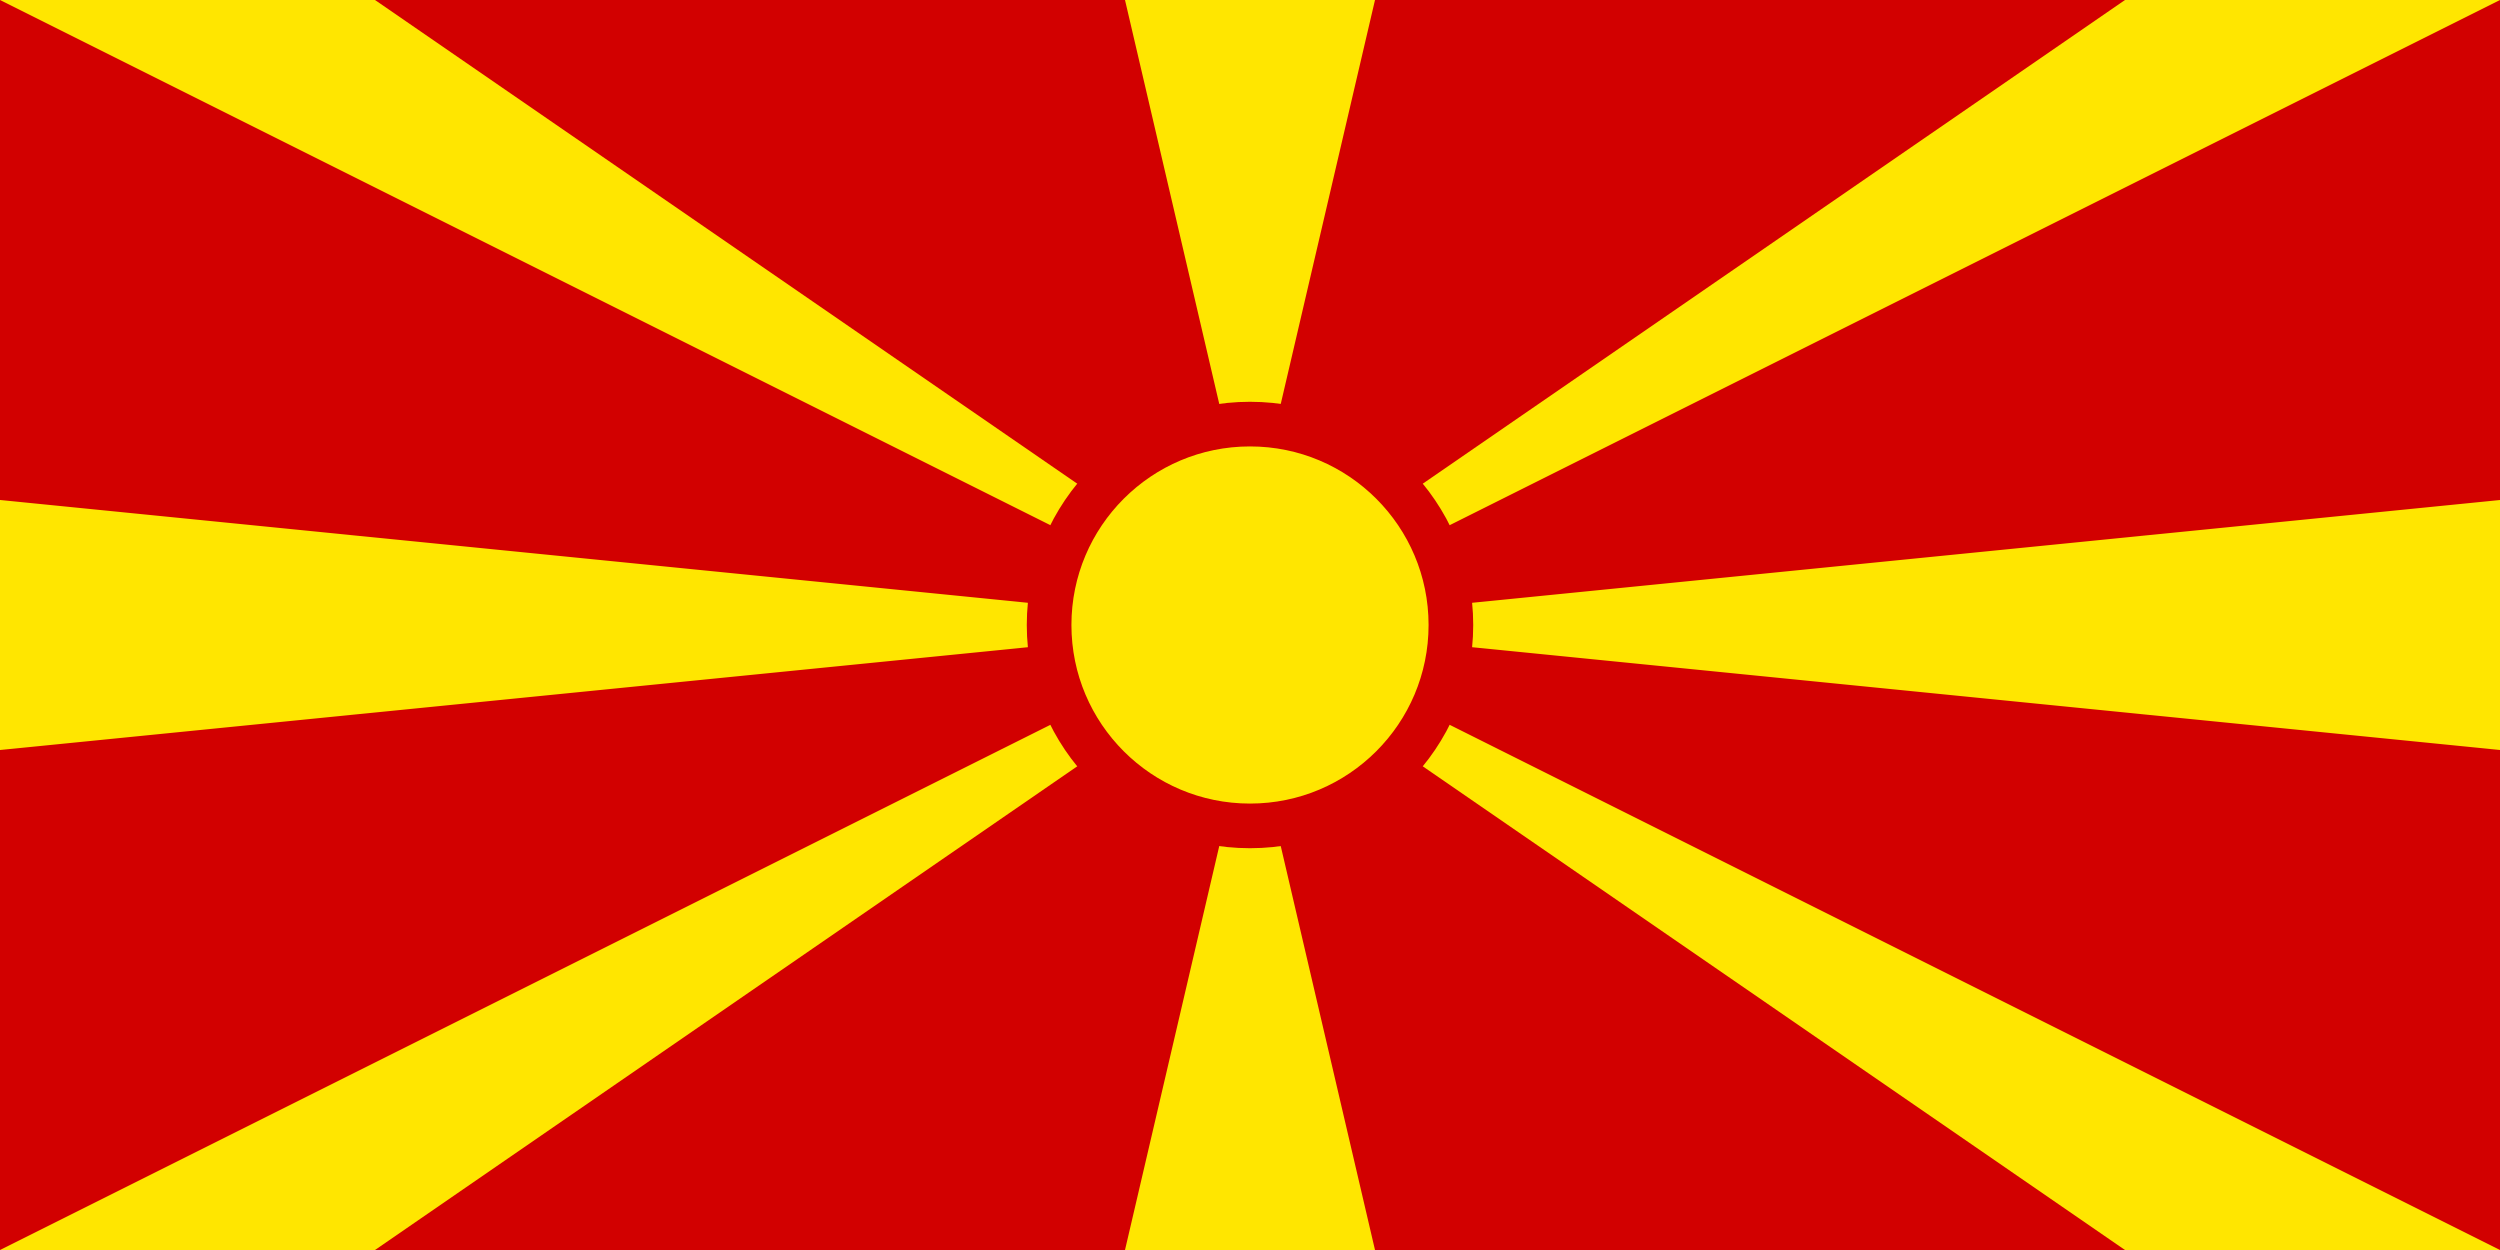
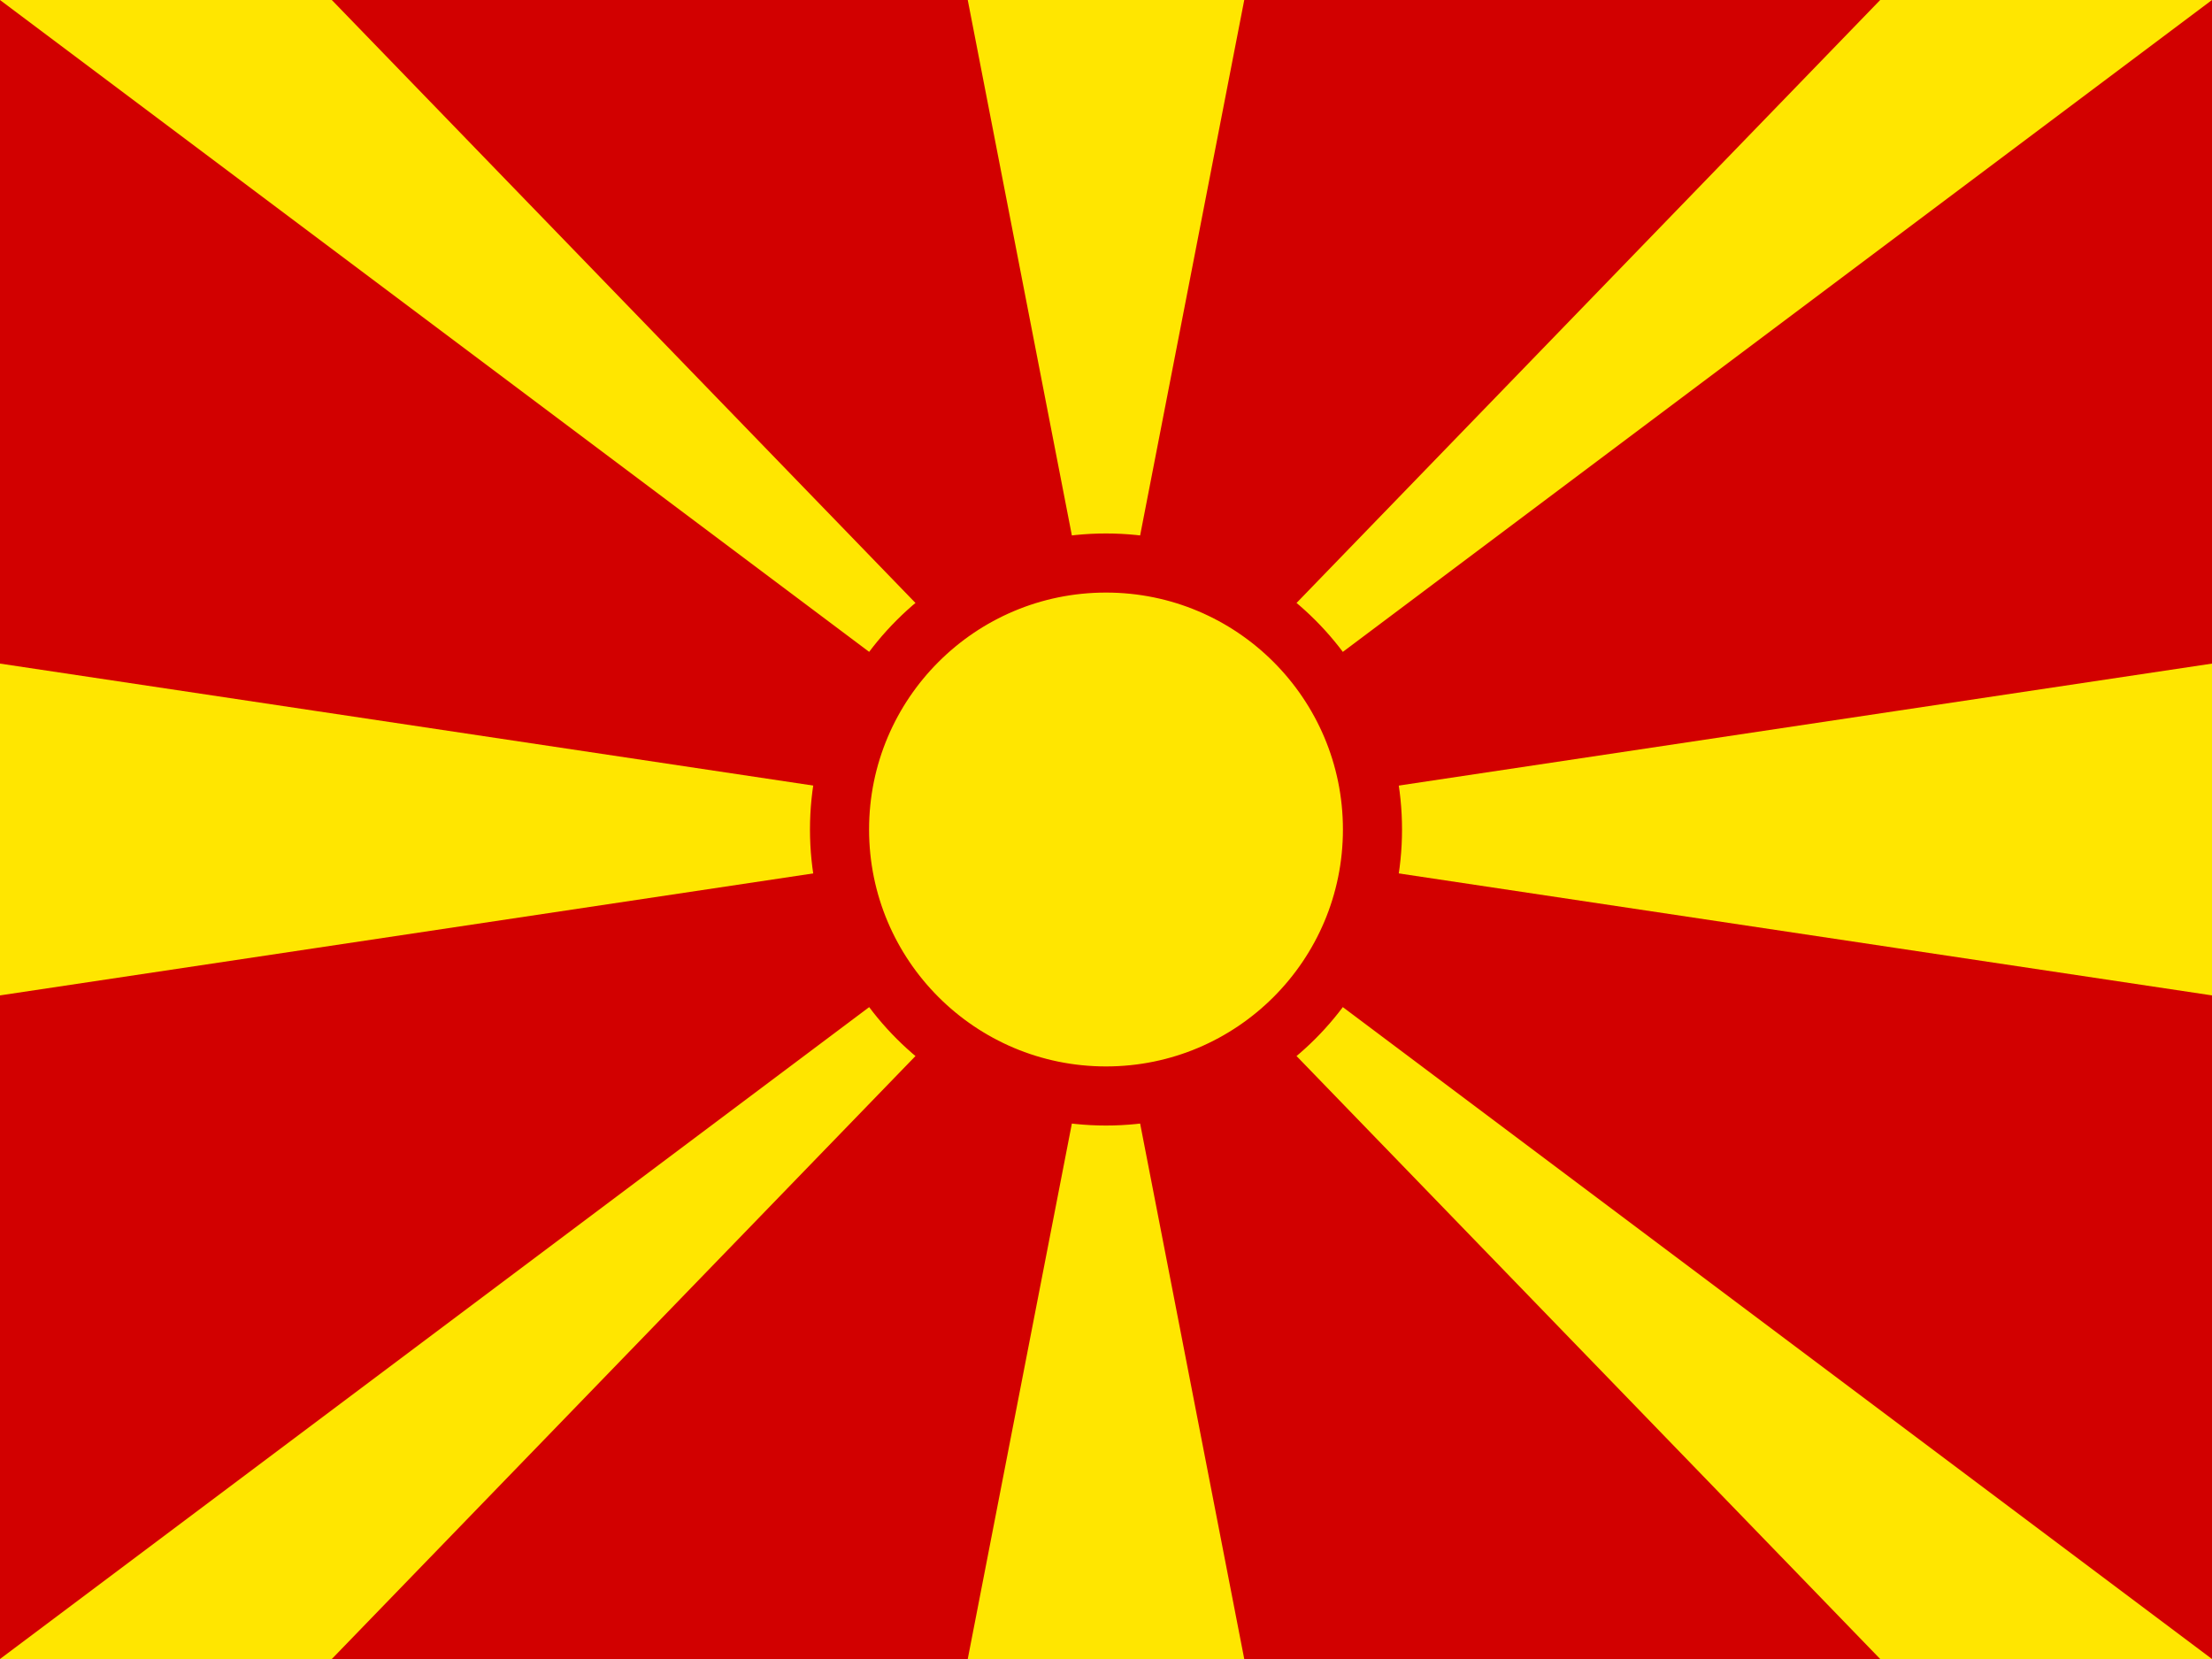
- <svg xmlns="http://www.w3.org/2000/svg" viewBox="0 0 56 28">
-   <rect width="56" height="28" fill="#d20000" />
-   <g fill="#ffe600">
-     <path d="M 0,0 8.4,0 28,13.5 47.6,0 56,0 0,28 8.4,28 28,14.5 47.6,28 56,28 z M 56,11.2 56,16.8 0,11.2 0,11.2 0,16.8 z M 25.2,0 28,12 30.8,0 z M 25.2,28 28,16 30.8,28 z" />
-     <circle cx="28" cy="14" r="4.5" stroke="#d20000" />
-   </g>
+ <svg xmlns="http://www.w3.org/2000/svg" id="flag-icons-mk" viewBox="0 0 640 480">
+   <path fill="#d20000" d="M0 0h640v480H0z" />
+   <path fill="#ffe600" d="M0 0h96l224 231.4L544 0h96L0 480h96l224-231.4L544 480h96zm640 192v96L0 192v96zM280 0l40 205.7L360 0zm0 480 40-205.7L360 480z" />
+   <circle cx="320" cy="240" r="77.1" fill="#ffe600" stroke="#d20000" stroke-width="17.1" />
</svg>
